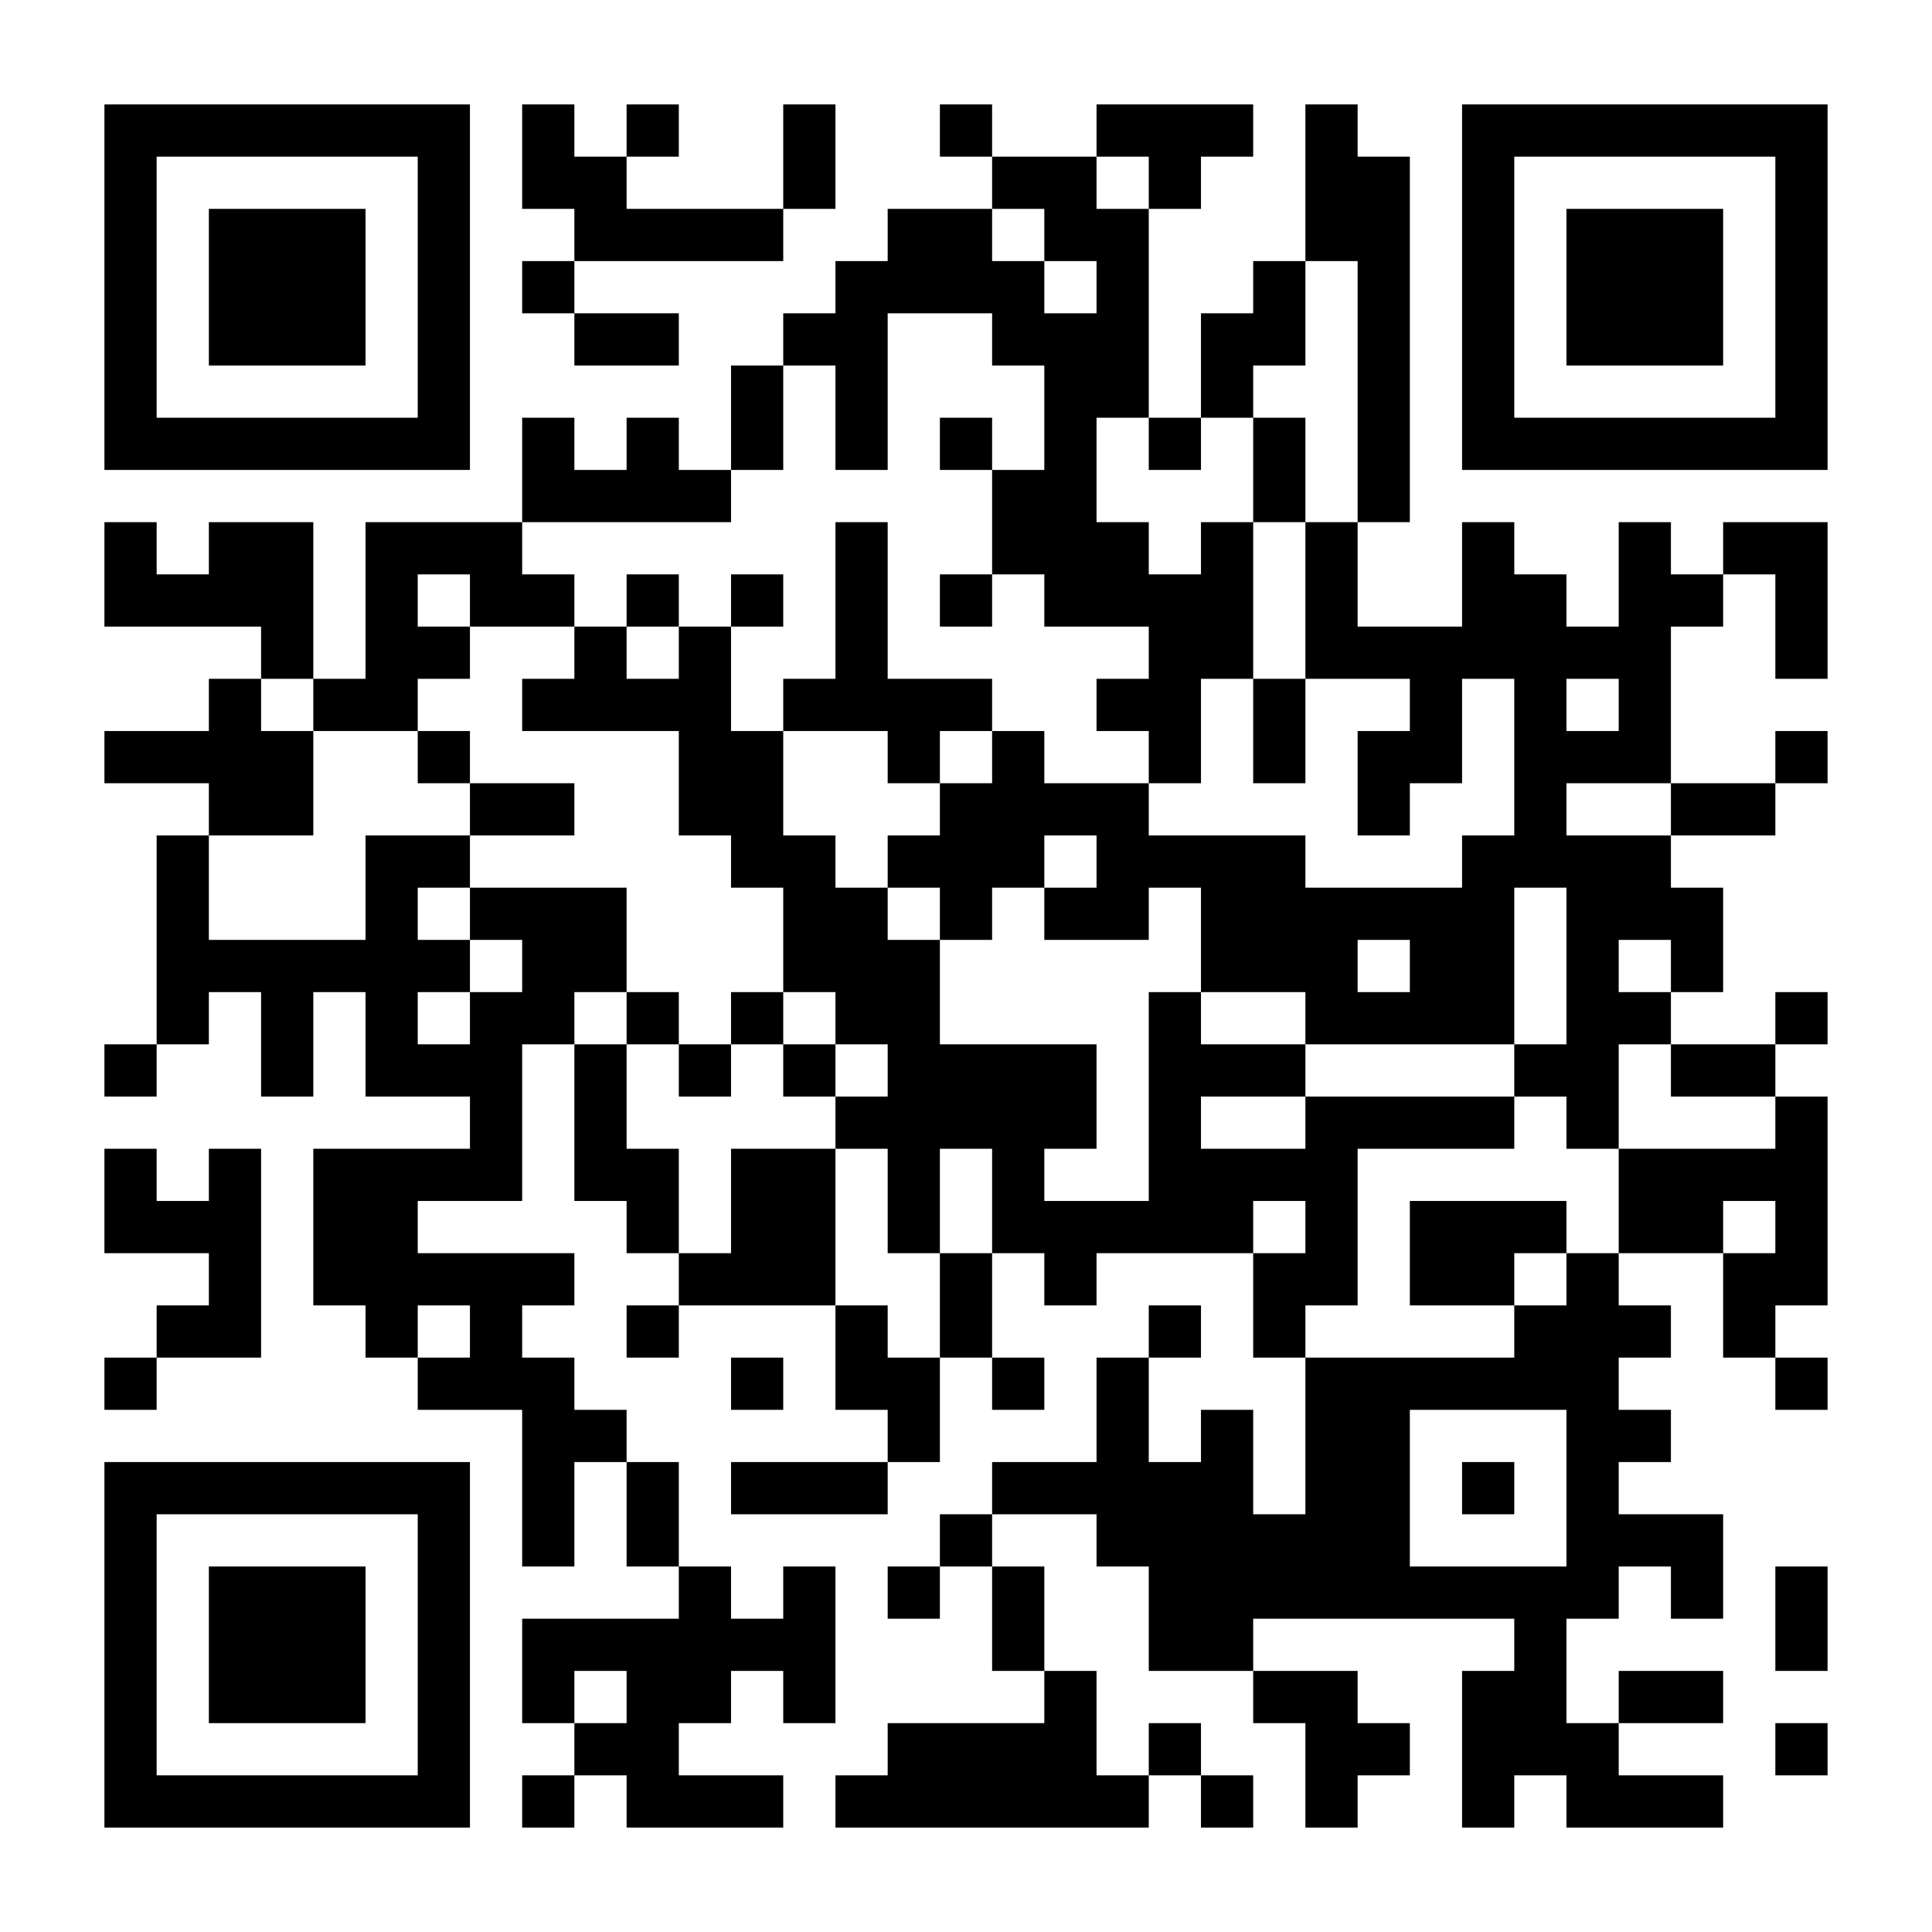
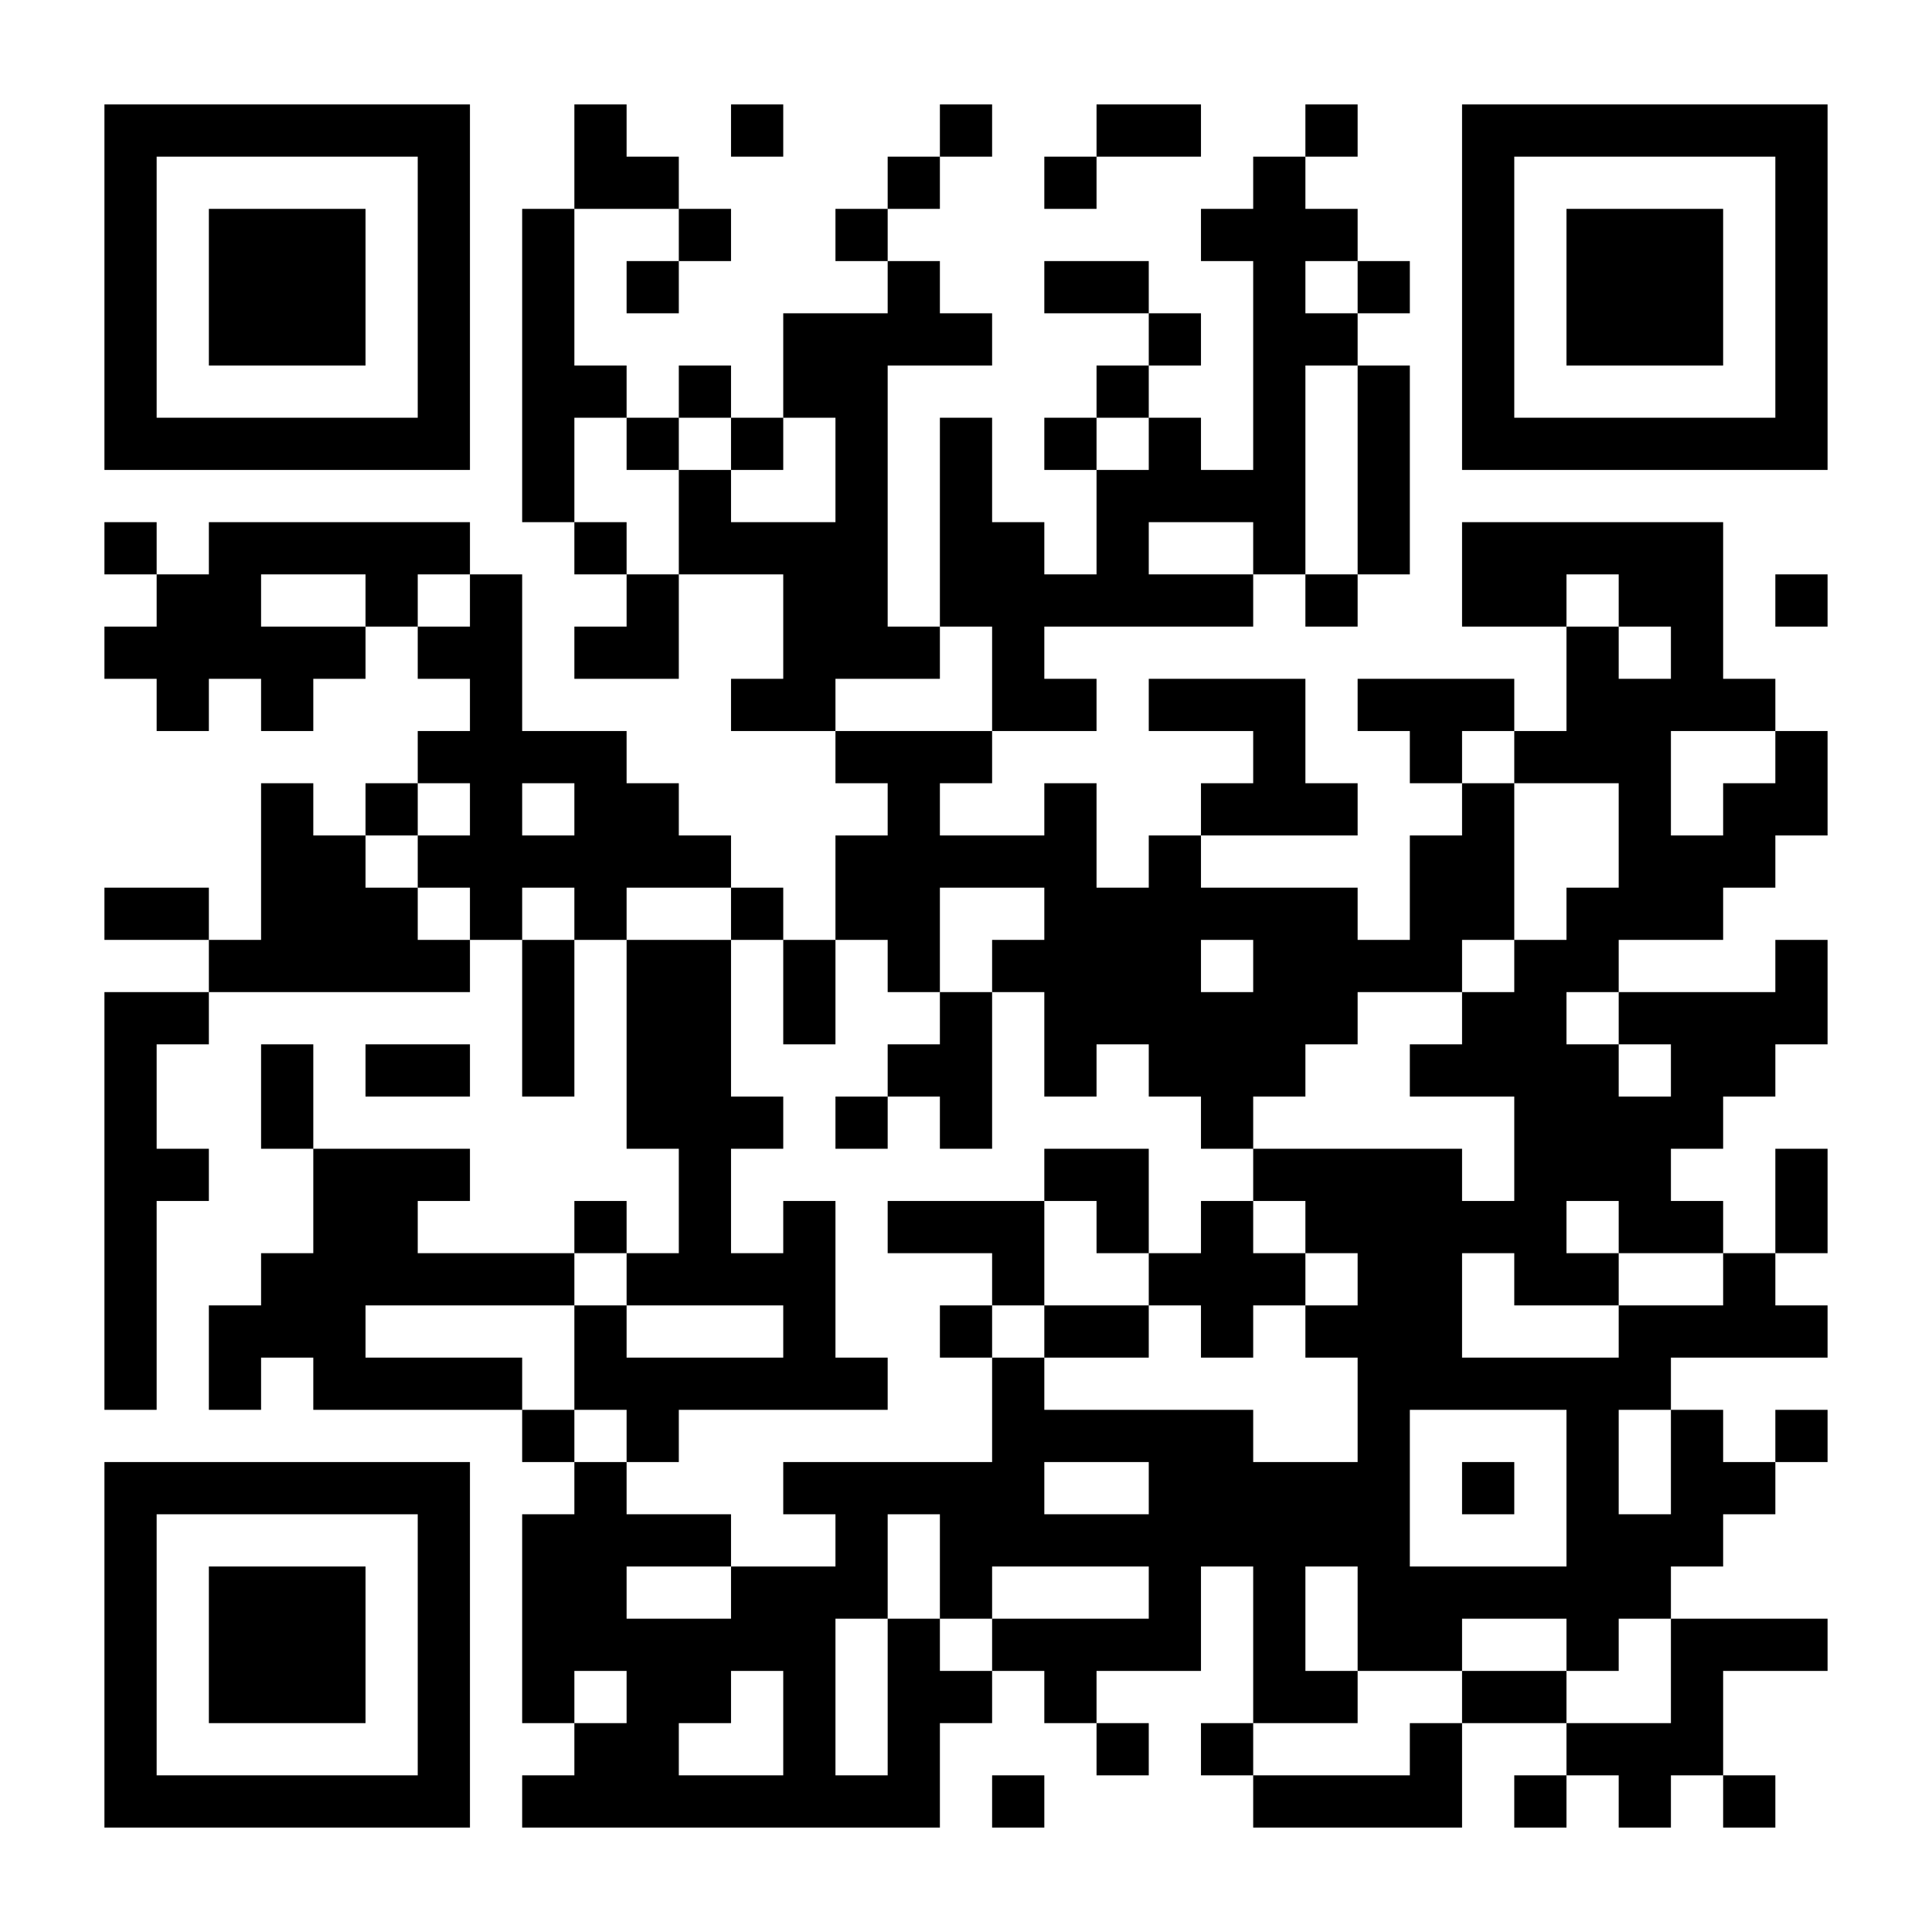
<svg xmlns="http://www.w3.org/2000/svg" width="37mm" height="37mm" version="1.1" viewBox="0 0 37 37">
-   <path d="M2,2H3V3H2zM3,2H4V3H3zM4,2H5V3H4zM5,2H6V3H5zM6,2H7V3H6zM7,2H8V3H7zM8,2H9V3H8zM10,2H11V3H10zM12,2H13V3H12zM15,2H16V3H15zM18,2H19V3H18zM21,2H22V3H21zM22,2H23V3H22zM23,2H24V3H23zM25,2H26V3H25zM28,2H29V3H28zM29,2H30V3H29zM30,2H31V3H30zM31,2H32V3H31zM32,2H33V3H32zM33,2H34V3H33zM34,2H35V3H34zM2,3H3V4H2zM8,3H9V4H8zM10,3H11V4H10zM11,3H12V4H11zM15,3H16V4H15zM19,3H20V4H19zM20,3H21V4H20zM22,3H23V4H22zM25,3H26V4H25zM26,3H27V4H26zM28,3H29V4H28zM34,3H35V4H34zM2,4H3V5H2zM4,4H5V5H4zM5,4H6V5H5zM6,4H7V5H6zM8,4H9V5H8zM11,4H12V5H11zM12,4H13V5H12zM13,4H14V5H13zM14,4H15V5H14zM17,4H18V5H17zM18,4H19V5H18zM20,4H21V5H20zM21,4H22V5H21zM25,4H26V5H25zM26,4H27V5H26zM28,4H29V5H28zM30,4H31V5H30zM31,4H32V5H31zM32,4H33V5H32zM34,4H35V5H34zM2,5H3V6H2zM4,5H5V6H4zM5,5H6V6H5zM6,5H7V6H6zM8,5H9V6H8zM10,5H11V6H10zM16,5H17V6H16zM17,5H18V6H17zM18,5H19V6H18zM19,5H20V6H19zM21,5H22V6H21zM24,5H25V6H24zM26,5H27V6H26zM28,5H29V6H28zM30,5H31V6H30zM31,5H32V6H31zM32,5H33V6H32zM34,5H35V6H34zM2,6H3V7H2zM4,6H5V7H4zM5,6H6V7H5zM6,6H7V7H6zM8,6H9V7H8zM11,6H12V7H11zM12,6H13V7H12zM15,6H16V7H15zM16,6H17V7H16zM19,6H20V7H19zM20,6H21V7H20zM21,6H22V7H21zM23,6H24V7H23zM24,6H25V7H24zM26,6H27V7H26zM28,6H29V7H28zM30,6H31V7H30zM31,6H32V7H31zM32,6H33V7H32zM34,6H35V7H34zM2,7H3V8H2zM8,7H9V8H8zM14,7H15V8H14zM16,7H17V8H16zM20,7H21V8H20zM21,7H22V8H21zM23,7H24V8H23zM26,7H27V8H26zM28,7H29V8H28zM34,7H35V8H34zM2,8H3V9H2zM3,8H4V9H3zM4,8H5V9H4zM5,8H6V9H5zM6,8H7V9H6zM7,8H8V9H7zM8,8H9V9H8zM10,8H11V9H10zM12,8H13V9H12zM14,8H15V9H14zM16,8H17V9H16zM18,8H19V9H18zM20,8H21V9H20zM22,8H23V9H22zM24,8H25V9H24zM26,8H27V9H26zM28,8H29V9H28zM29,8H30V9H29zM30,8H31V9H30zM31,8H32V9H31zM32,8H33V9H32zM33,8H34V9H33zM34,8H35V9H34zM10,9H11V10H10zM11,9H12V10H11zM12,9H13V10H12zM13,9H14V10H13zM19,9H20V10H19zM20,9H21V10H20zM24,9H25V10H24zM26,9H27V10H26zM2,10H3V11H2zM4,10H5V11H4zM5,10H6V11H5zM7,10H8V11H7zM8,10H9V11H8zM9,10H10V11H9zM16,10H17V11H16zM19,10H20V11H19zM20,10H21V11H20zM21,10H22V11H21zM23,10H24V11H23zM25,10H26V11H25zM28,10H29V11H28zM31,10H32V11H31zM33,10H34V11H33zM34,10H35V11H34zM2,11H3V12H2zM3,11H4V12H3zM4,11H5V12H4zM5,11H6V12H5zM7,11H8V12H7zM9,11H10V12H9zM10,11H11V12H10zM12,11H13V12H12zM14,11H15V12H14zM16,11H17V12H16zM18,11H19V12H18zM20,11H21V12H20zM21,11H22V12H21zM22,11H23V12H22zM23,11H24V12H23zM25,11H26V12H25zM28,11H29V12H28zM29,11H30V12H29zM31,11H32V12H31zM32,11H33V12H32zM34,11H35V12H34zM5,12H6V13H5zM7,12H8V13H7zM8,12H9V13H8zM11,12H12V13H11zM13,12H14V13H13zM16,12H17V13H16zM22,12H23V13H22zM23,12H24V13H23zM25,12H26V13H25zM26,12H27V13H26zM27,12H28V13H27zM28,12H29V13H28zM29,12H30V13H29zM30,12H31V13H30zM31,12H32V13H31zM34,12H35V13H34zM4,13H5V14H4zM6,13H7V14H6zM7,13H8V14H7zM10,13H11V14H10zM11,13H12V14H11zM12,13H13V14H12zM13,13H14V14H13zM15,13H16V14H15zM16,13H17V14H16zM17,13H18V14H17zM18,13H19V14H18zM21,13H22V14H21zM22,13H23V14H22zM24,13H25V14H24zM27,13H28V14H27zM29,13H30V14H29zM31,13H32V14H31zM2,14H3V15H2zM3,14H4V15H3zM4,14H5V15H4zM5,14H6V15H5zM8,14H9V15H8zM13,14H14V15H13zM14,14H15V15H14zM17,14H18V15H17zM19,14H20V15H19zM22,14H23V15H22zM24,14H25V15H24zM26,14H27V15H26zM27,14H28V15H27zM29,14H30V15H29zM30,14H31V15H30zM31,14H32V15H31zM34,14H35V15H34zM4,15H5V16H4zM5,15H6V16H5zM9,15H10V16H9zM10,15H11V16H10zM13,15H14V16H13zM14,15H15V16H14zM18,15H19V16H18zM19,15H20V16H19zM20,15H21V16H20zM21,15H22V16H21zM26,15H27V16H26zM29,15H30V16H29zM32,15H33V16H32zM33,15H34V16H33zM3,16H4V17H3zM7,16H8V17H7zM8,16H9V17H8zM14,16H15V17H14zM15,16H16V17H15zM17,16H18V17H17zM18,16H19V17H18zM19,16H20V17H19zM21,16H22V17H21zM22,16H23V17H22zM23,16H24V17H23zM24,16H25V17H24zM28,16H29V17H28zM29,16H30V17H29zM30,16H31V17H30zM31,16H32V17H31zM3,17H4V18H3zM7,17H8V18H7zM9,17H10V18H9zM10,17H11V18H10zM11,17H12V18H11zM15,17H16V18H15zM16,17H17V18H16zM18,17H19V18H18zM20,17H21V18H20zM21,17H22V18H21zM23,17H24V18H23zM24,17H25V18H24zM25,17H26V18H25zM26,17H27V18H26zM27,17H28V18H27zM28,17H29V18H28zM30,17H31V18H30zM31,17H32V18H31zM32,17H33V18H32zM3,18H4V19H3zM4,18H5V19H4zM5,18H6V19H5zM6,18H7V19H6zM7,18H8V19H7zM8,18H9V19H8zM10,18H11V19H10zM11,18H12V19H11zM15,18H16V19H15zM16,18H17V19H16zM17,18H18V19H17zM23,18H24V19H23zM24,18H25V19H24zM25,18H26V19H25zM27,18H28V19H27zM28,18H29V19H28zM30,18H31V19H30zM32,18H33V19H32zM3,19H4V20H3zM5,19H6V20H5zM7,19H8V20H7zM9,19H10V20H9zM10,19H11V20H10zM12,19H13V20H12zM14,19H15V20H14zM16,19H17V20H16zM17,19H18V20H17zM22,19H23V20H22zM25,19H26V20H25zM26,19H27V20H26zM27,19H28V20H27zM28,19H29V20H28zM30,19H31V20H30zM31,19H32V20H31zM34,19H35V20H34zM2,20H3V21H2zM5,20H6V21H5zM7,20H8V21H7zM8,20H9V21H8zM9,20H10V21H9zM11,20H12V21H11zM13,20H14V21H13zM15,20H16V21H15zM17,20H18V21H17zM18,20H19V21H18zM19,20H20V21H19zM20,20H21V21H20zM22,20H23V21H22zM23,20H24V21H23zM24,20H25V21H24zM29,20H30V21H29zM30,20H31V21H30zM32,20H33V21H32zM33,20H34V21H33zM9,21H10V22H9zM11,21H12V22H11zM16,21H17V22H16zM17,21H18V22H17zM18,21H19V22H18zM19,21H20V22H19zM20,21H21V22H20zM22,21H23V22H22zM25,21H26V22H25zM26,21H27V22H26zM27,21H28V22H27zM28,21H29V22H28zM30,21H31V22H30zM34,21H35V22H34zM2,22H3V23H2zM4,22H5V23H4zM6,22H7V23H6zM7,22H8V23H7zM8,22H9V23H8zM9,22H10V23H9zM11,22H12V23H11zM12,22H13V23H12zM14,22H15V23H14zM15,22H16V23H15zM17,22H18V23H17zM19,22H20V23H19zM22,22H23V23H22zM23,22H24V23H23zM24,22H25V23H24zM25,22H26V23H25zM31,22H32V23H31zM32,22H33V23H32zM33,22H34V23H33zM34,22H35V23H34zM2,23H3V24H2zM3,23H4V24H3zM4,23H5V24H4zM6,23H7V24H6zM7,23H8V24H7zM12,23H13V24H12zM14,23H15V24H14zM15,23H16V24H15zM17,23H18V24H17zM19,23H20V24H19zM20,23H21V24H20zM21,23H22V24H21zM22,23H23V24H22zM23,23H24V24H23zM25,23H26V24H25zM27,23H28V24H27zM28,23H29V24H28zM29,23H30V24H29zM31,23H32V24H31zM32,23H33V24H32zM34,23H35V24H34zM4,24H5V25H4zM6,24H7V25H6zM7,24H8V25H7zM8,24H9V25H8zM9,24H10V25H9zM10,24H11V25H10zM13,24H14V25H13zM14,24H15V25H14zM15,24H16V25H15zM18,24H19V25H18zM20,24H21V25H20zM24,24H25V25H24zM25,24H26V25H25zM27,24H28V25H27zM28,24H29V25H28zM30,24H31V25H30zM33,24H34V25H33zM34,24H35V25H34zM3,25H4V26H3zM4,25H5V26H4zM7,25H8V26H7zM9,25H10V26H9zM12,25H13V26H12zM16,25H17V26H16zM18,25H19V26H18zM22,25H23V26H22zM24,25H25V26H24zM29,25H30V26H29zM30,25H31V26H30zM31,25H32V26H31zM33,25H34V26H33zM2,26H3V27H2zM8,26H9V27H8zM9,26H10V27H9zM10,26H11V27H10zM14,26H15V27H14zM16,26H17V27H16zM17,26H18V27H17zM19,26H20V27H19zM21,26H22V27H21zM25,26H26V27H25zM26,26H27V27H26zM27,26H28V27H27zM28,26H29V27H28zM29,26H30V27H29zM30,26H31V27H30zM34,26H35V27H34zM10,27H11V28H10zM11,27H12V28H11zM17,27H18V28H17zM21,27H22V28H21zM23,27H24V28H23zM25,27H26V28H25zM26,27H27V28H26zM30,27H31V28H30zM31,27H32V28H31zM2,28H3V29H2zM3,28H4V29H3zM4,28H5V29H4zM5,28H6V29H5zM6,28H7V29H6zM7,28H8V29H7zM8,28H9V29H8zM10,28H11V29H10zM12,28H13V29H12zM14,28H15V29H14zM15,28H16V29H15zM16,28H17V29H16zM19,28H20V29H19zM20,28H21V29H20zM21,28H22V29H21zM22,28H23V29H22zM23,28H24V29H23zM25,28H26V29H25zM26,28H27V29H26zM28,28H29V29H28zM30,28H31V29H30zM2,29H3V30H2zM8,29H9V30H8zM10,29H11V30H10zM12,29H13V30H12zM18,29H19V30H18zM21,29H22V30H21zM22,29H23V30H22zM23,29H24V30H23zM24,29H25V30H24zM25,29H26V30H25zM26,29H27V30H26zM30,29H31V30H30zM31,29H32V30H31zM32,29H33V30H32zM2,30H3V31H2zM4,30H5V31H4zM5,30H6V31H5zM6,30H7V31H6zM8,30H9V31H8zM13,30H14V31H13zM15,30H16V31H15zM17,30H18V31H17zM19,30H20V31H19zM22,30H23V31H22zM23,30H24V31H23zM24,30H25V31H24zM25,30H26V31H25zM26,30H27V31H26zM27,30H28V31H27zM28,30H29V31H28zM29,30H30V31H29zM30,30H31V31H30zM32,30H33V31H32zM34,30H35V31H34zM2,31H3V32H2zM4,31H5V32H4zM5,31H6V32H5zM6,31H7V32H6zM8,31H9V32H8zM10,31H11V32H10zM11,31H12V32H11zM12,31H13V32H12zM13,31H14V32H13zM14,31H15V32H14zM15,31H16V32H15zM19,31H20V32H19zM22,31H23V32H22zM23,31H24V32H23zM29,31H30V32H29zM34,31H35V32H34zM2,32H3V33H2zM4,32H5V33H4zM5,32H6V33H5zM6,32H7V33H6zM8,32H9V33H8zM10,32H11V33H10zM12,32H13V33H12zM13,32H14V33H13zM15,32H16V33H15zM20,32H21V33H20zM24,32H25V33H24zM25,32H26V33H25zM28,32H29V33H28zM29,32H30V33H29zM31,32H32V33H31zM32,32H33V33H32zM2,33H3V34H2zM8,33H9V34H8zM11,33H12V34H11zM12,33H13V34H12zM17,33H18V34H17zM18,33H19V34H18zM19,33H20V34H19zM20,33H21V34H20zM22,33H23V34H22zM25,33H26V34H25zM26,33H27V34H26zM28,33H29V34H28zM29,33H30V34H29zM30,33H31V34H30zM34,33H35V34H34zM2,34H3V35H2zM3,34H4V35H3zM4,34H5V35H4zM5,34H6V35H5zM6,34H7V35H6zM7,34H8V35H7zM8,34H9V35H8zM10,34H11V35H10zM12,34H13V35H12zM13,34H14V35H13zM14,34H15V35H14zM16,34H17V35H16zM17,34H18V35H17zM18,34H19V35H18zM19,34H20V35H19zM20,34H21V35H20zM21,34H22V35H21zM23,34H24V35H23zM25,34H26V35H25zM28,34H29V35H28zM30,34H31V35H30zM31,34H32V35H31zM32,34H33V35H32z" id="qr-path" fill="#000000" fill-opacity="1" fill-rule="nonzero" stroke="none" />
+   <path d="M2,2H3V3H2zM3,2H4V3H3zM4,2H5V3H4zM5,2H6V3H5zM6,2H7V3H6zM7,2H8V3H7zM8,2H9V3H8zM11,2H12V3H11zM14,2H15V3H14zM18,2H19V3H18zM21,2H22V3H21zM22,2H23V3H22zM25,2H26V3H25zM28,2H29V3H28zM29,2H30V3H29zM30,2H31V3H30zM31,2H32V3H31zM32,2H33V3H32zM33,2H34V3H33zM34,2H35V3H34zM2,3H3V4H2zM8,3H9V4H8zM11,3H12V4H11zM12,3H13V4H12zM17,3H18V4H17zM20,3H21V4H20zM24,3H25V4H24zM28,3H29V4H28zM34,3H35V4H34zM2,4H3V5H2zM4,4H5V5H4zM5,4H6V5H5zM6,4H7V5H6zM8,4H9V5H8zM10,4H11V5H10zM13,4H14V5H13zM16,4H17V5H16zM23,4H24V5H23zM24,4H25V5H24zM25,4H26V5H25zM28,4H29V5H28zM30,4H31V5H30zM31,4H32V5H31zM32,4H33V5H32zM34,4H35V5H34zM2,5H3V6H2zM4,5H5V6H4zM5,5H6V6H5zM6,5H7V6H6zM8,5H9V6H8zM10,5H11V6H10zM12,5H13V6H12zM17,5H18V6H17zM20,5H21V6H20zM21,5H22V6H21zM24,5H25V6H24zM26,5H27V6H26zM28,5H29V6H28zM30,5H31V6H30zM31,5H32V6H31zM32,5H33V6H32zM34,5H35V6H34zM2,6H3V7H2zM4,6H5V7H4zM5,6H6V7H5zM6,6H7V7H6zM8,6H9V7H8zM10,6H11V7H10zM15,6H16V7H15zM16,6H17V7H16zM17,6H18V7H17zM18,6H19V7H18zM22,6H23V7H22zM24,6H25V7H24zM25,6H26V7H25zM28,6H29V7H28zM30,6H31V7H30zM31,6H32V7H31zM32,6H33V7H32zM34,6H35V7H34zM2,7H3V8H2zM8,7H9V8H8zM10,7H11V8H10zM11,7H12V8H11zM13,7H14V8H13zM15,7H16V8H15zM16,7H17V8H16zM21,7H22V8H21zM24,7H25V8H24zM26,7H27V8H26zM28,7H29V8H28zM34,7H35V8H34zM2,8H3V9H2zM3,8H4V9H3zM4,8H5V9H4zM5,8H6V9H5zM6,8H7V9H6zM7,8H8V9H7zM8,8H9V9H8zM10,8H11V9H10zM12,8H13V9H12zM14,8H15V9H14zM16,8H17V9H16zM18,8H19V9H18zM20,8H21V9H20zM22,8H23V9H22zM24,8H25V9H24zM26,8H27V9H26zM28,8H29V9H28zM29,8H30V9H29zM30,8H31V9H30zM31,8H32V9H31zM32,8H33V9H32zM33,8H34V9H33zM34,8H35V9H34zM10,9H11V10H10zM13,9H14V10H13zM16,9H17V10H16zM18,9H19V10H18zM21,9H22V10H21zM22,9H23V10H22zM23,9H24V10H23zM24,9H25V10H24zM26,9H27V10H26zM2,10H3V11H2zM4,10H5V11H4zM5,10H6V11H5zM6,10H7V11H6zM7,10H8V11H7zM8,10H9V11H8zM11,10H12V11H11zM13,10H14V11H13zM14,10H15V11H14zM15,10H16V11H15zM16,10H17V11H16zM18,10H19V11H18zM19,10H20V11H19zM21,10H22V11H21zM24,10H25V11H24zM26,10H27V11H26zM28,10H29V11H28zM29,10H30V11H29zM30,10H31V11H30zM31,10H32V11H31zM32,10H33V11H32zM3,11H4V12H3zM4,11H5V12H4zM7,11H8V12H7zM9,11H10V12H9zM12,11H13V12H12zM15,11H16V12H15zM16,11H17V12H16zM18,11H19V12H18zM19,11H20V12H19zM20,11H21V12H20zM21,11H22V12H21zM22,11H23V12H22zM23,11H24V12H23zM25,11H26V12H25zM28,11H29V12H28zM29,11H30V12H29zM31,11H32V12H31zM32,11H33V12H32zM34,11H35V12H34zM2,12H3V13H2zM3,12H4V13H3zM4,12H5V13H4zM5,12H6V13H5zM6,12H7V13H6zM8,12H9V13H8zM9,12H10V13H9zM11,12H12V13H11zM12,12H13V13H12zM15,12H16V13H15zM16,12H17V13H16zM17,12H18V13H17zM19,12H20V13H19zM30,12H31V13H30zM32,12H33V13H32zM3,13H4V14H3zM5,13H6V14H5zM9,13H10V14H9zM14,13H15V14H14zM15,13H16V14H15zM19,13H20V14H19zM20,13H21V14H20zM22,13H23V14H22zM23,13H24V14H23zM24,13H25V14H24zM26,13H27V14H26zM27,13H28V14H27zM28,13H29V14H28zM30,13H31V14H30zM31,13H32V14H31zM32,13H33V14H32zM33,13H34V14H33zM8,14H9V15H8zM9,14H10V15H9zM10,14H11V15H10zM11,14H12V15H11zM16,14H17V15H16zM17,14H18V15H17zM18,14H19V15H18zM24,14H25V15H24zM27,14H28V15H27zM29,14H30V15H29zM30,14H31V15H30zM31,14H32V15H31zM34,14H35V15H34zM5,15H6V16H5zM7,15H8V16H7zM9,15H10V16H9zM11,15H12V16H11zM12,15H13V16H12zM17,15H18V16H17zM20,15H21V16H20zM23,15H24V16H23zM24,15H25V16H24zM25,15H26V16H25zM28,15H29V16H28zM31,15H32V16H31zM33,15H34V16H33zM34,15H35V16H34zM5,16H6V17H5zM6,16H7V17H6zM8,16H9V17H8zM9,16H10V17H9zM10,16H11V17H10zM11,16H12V17H11zM12,16H13V17H12zM13,16H14V17H13zM16,16H17V17H16zM17,16H18V17H17zM18,16H19V17H18zM19,16H20V17H19zM20,16H21V17H20zM22,16H23V17H22zM27,16H28V17H27zM28,16H29V17H28zM31,16H32V17H31zM32,16H33V17H32zM33,16H34V17H33zM2,17H3V18H2zM3,17H4V18H3zM5,17H6V18H5zM6,17H7V18H6zM7,17H8V18H7zM9,17H10V18H9zM11,17H12V18H11zM14,17H15V18H14zM16,17H17V18H16zM17,17H18V18H17zM20,17H21V18H20zM21,17H22V18H21zM22,17H23V18H22zM23,17H24V18H23zM24,17H25V18H24zM25,17H26V18H25zM27,17H28V18H27zM28,17H29V18H28zM30,17H31V18H30zM31,17H32V18H31zM32,17H33V18H32zM4,18H5V19H4zM5,18H6V19H5zM6,18H7V19H6zM7,18H8V19H7zM8,18H9V19H8zM10,18H11V19H10zM12,18H13V19H12zM13,18H14V19H13zM15,18H16V19H15zM17,18H18V19H17zM19,18H20V19H19zM20,18H21V19H20zM21,18H22V19H21zM22,18H23V19H22zM24,18H25V19H24zM25,18H26V19H25zM26,18H27V19H26zM27,18H28V19H27zM29,18H30V19H29zM30,18H31V19H30zM34,18H35V19H34zM2,19H3V20H2zM3,19H4V20H3zM10,19H11V20H10zM12,19H13V20H12zM13,19H14V20H13zM15,19H16V20H15zM18,19H19V20H18zM20,19H21V20H20zM21,19H22V20H21zM22,19H23V20H22zM23,19H24V20H23zM24,19H25V20H24zM25,19H26V20H25zM28,19H29V20H28zM29,19H30V20H29zM31,19H32V20H31zM32,19H33V20H32zM33,19H34V20H33zM34,19H35V20H34zM2,20H3V21H2zM5,20H6V21H5zM7,20H8V21H7zM8,20H9V21H8zM10,20H11V21H10zM12,20H13V21H12zM13,20H14V21H13zM17,20H18V21H17zM18,20H19V21H18zM20,20H21V21H20zM22,20H23V21H22zM23,20H24V21H23zM24,20H25V21H24zM27,20H28V21H27zM28,20H29V21H28zM29,20H30V21H29zM30,20H31V21H30zM32,20H33V21H32zM33,20H34V21H33zM2,21H3V22H2zM5,21H6V22H5zM12,21H13V22H12zM13,21H14V22H13zM14,21H15V22H14zM16,21H17V22H16zM18,21H19V22H18zM23,21H24V22H23zM29,21H30V22H29zM30,21H31V22H30zM31,21H32V22H31zM32,21H33V22H32zM2,22H3V23H2zM3,22H4V23H3zM6,22H7V23H6zM7,22H8V23H7zM8,22H9V23H8zM13,22H14V23H13zM20,22H21V23H20zM21,22H22V23H21zM24,22H25V23H24zM25,22H26V23H25zM26,22H27V23H26zM27,22H28V23H27zM29,22H30V23H29zM30,22H31V23H30zM31,22H32V23H31zM34,22H35V23H34zM2,23H3V24H2zM6,23H7V24H6zM7,23H8V24H7zM11,23H12V24H11zM13,23H14V24H13zM15,23H16V24H15zM17,23H18V24H17zM18,23H19V24H18zM19,23H20V24H19zM21,23H22V24H21zM23,23H24V24H23zM25,23H26V24H25zM26,23H27V24H26zM27,23H28V24H27zM28,23H29V24H28zM29,23H30V24H29zM31,23H32V24H31zM32,23H33V24H32zM34,23H35V24H34zM2,24H3V25H2zM5,24H6V25H5zM6,24H7V25H6zM7,24H8V25H7zM8,24H9V25H8zM9,24H10V25H9zM10,24H11V25H10zM12,24H13V25H12zM13,24H14V25H13zM14,24H15V25H14zM15,24H16V25H15zM19,24H20V25H19zM22,24H23V25H22zM23,24H24V25H23zM24,24H25V25H24zM26,24H27V25H26zM27,24H28V25H27zM29,24H30V25H29zM30,24H31V25H30zM33,24H34V25H33zM2,25H3V26H2zM4,25H5V26H4zM5,25H6V26H5zM6,25H7V26H6zM11,25H12V26H11zM15,25H16V26H15zM18,25H19V26H18zM20,25H21V26H20zM21,25H22V26H21zM23,25H24V26H23zM25,25H26V26H25zM26,25H27V26H26zM27,25H28V26H27zM31,25H32V26H31zM32,25H33V26H32zM33,25H34V26H33zM34,25H35V26H34zM2,26H3V27H2zM4,26H5V27H4zM6,26H7V27H6zM7,26H8V27H7zM8,26H9V27H8zM9,26H10V27H9zM11,26H12V27H11zM12,26H13V27H12zM13,26H14V27H13zM14,26H15V27H14zM15,26H16V27H15zM16,26H17V27H16zM19,26H20V27H19zM26,26H27V27H26zM27,26H28V27H27zM28,26H29V27H28zM29,26H30V27H29zM30,26H31V27H30zM31,26H32V27H31zM10,27H11V28H10zM12,27H13V28H12zM19,27H20V28H19zM20,27H21V28H20zM21,27H22V28H21zM22,27H23V28H22zM23,27H24V28H23zM26,27H27V28H26zM30,27H31V28H30zM32,27H33V28H32zM34,27H35V28H34zM2,28H3V29H2zM3,28H4V29H3zM4,28H5V29H4zM5,28H6V29H5zM6,28H7V29H6zM7,28H8V29H7zM8,28H9V29H8zM11,28H12V29H11zM15,28H16V29H15zM16,28H17V29H16zM17,28H18V29H17zM18,28H19V29H18zM19,28H20V29H19zM22,28H23V29H22zM23,28H24V29H23zM24,28H25V29H24zM25,28H26V29H25zM26,28H27V29H26zM28,28H29V29H28zM30,28H31V29H30zM32,28H33V29H32zM33,28H34V29H33zM2,29H3V30H2zM8,29H9V30H8zM10,29H11V30H10zM11,29H12V30H11zM12,29H13V30H12zM13,29H14V30H13zM16,29H17V30H16zM18,29H19V30H18zM19,29H20V30H19zM20,29H21V30H20zM21,29H22V30H21zM22,29H23V30H22zM23,29H24V30H23zM24,29H25V30H24zM25,29H26V30H25zM26,29H27V30H26zM30,29H31V30H30zM31,29H32V30H31zM32,29H33V30H32zM2,30H3V31H2zM4,30H5V31H4zM5,30H6V31H5zM6,30H7V31H6zM8,30H9V31H8zM10,30H11V31H10zM11,30H12V31H11zM14,30H15V31H14zM15,30H16V31H15zM16,30H17V31H16zM18,30H19V31H18zM22,30H23V31H22zM24,30H25V31H24zM26,30H27V31H26zM27,30H28V31H27zM28,30H29V31H28zM29,30H30V31H29zM30,30H31V31H30zM31,30H32V31H31zM2,31H3V32H2zM4,31H5V32H4zM5,31H6V32H5zM6,31H7V32H6zM8,31H9V32H8zM10,31H11V32H10zM11,31H12V32H11zM12,31H13V32H12zM13,31H14V32H13zM14,31H15V32H14zM15,31H16V32H15zM17,31H18V32H17zM19,31H20V32H19zM20,31H21V32H20zM21,31H22V32H21zM22,31H23V32H22zM24,31H25V32H24zM26,31H27V32H26zM27,31H28V32H27zM30,31H31V32H30zM32,31H33V32H32zM33,31H34V32H33zM34,31H35V32H34zM2,32H3V33H2zM4,32H5V33H4zM5,32H6V33H5zM6,32H7V33H6zM8,32H9V33H8zM10,32H11V33H10zM12,32H13V33H12zM13,32H14V33H13zM15,32H16V33H15zM17,32H18V33H17zM18,32H19V33H18zM20,32H21V33H20zM24,32H25V33H24zM25,32H26V33H25zM28,32H29V33H28zM29,32H30V33H29zM32,32H33V33H32zM2,33H3V34H2zM8,33H9V34H8zM11,33H12V34H11zM12,33H13V34H12zM15,33H16V34H15zM17,33H18V34H17zM21,33H22V34H21zM23,33H24V34H23zM27,33H28V34H27zM30,33H31V34H30zM31,33H32V34H31zM32,33H33V34H32zM2,34H3V35H2zM3,34H4V35H3zM4,34H5V35H4zM5,34H6V35H5zM6,34H7V35H6zM7,34H8V35H7zM8,34H9V35H8zM10,34H11V35H10zM11,34H12V35H11zM12,34H13V35H12zM13,34H14V35H13zM14,34H15V35H14zM15,34H16V35H15zM16,34H17V35H16zM17,34H18V35H17zM19,34H20V35H19zM24,34H25V35H24zM25,34H26V35H25zM26,34H27V35H26zM27,34H28V35H27zM29,34H30V35H29zM31,34H32V35H31zM33,34H34V35H33z" id="qr-path" fill="#000000" fill-opacity="1" fill-rule="nonzero" stroke="none" />
</svg>
